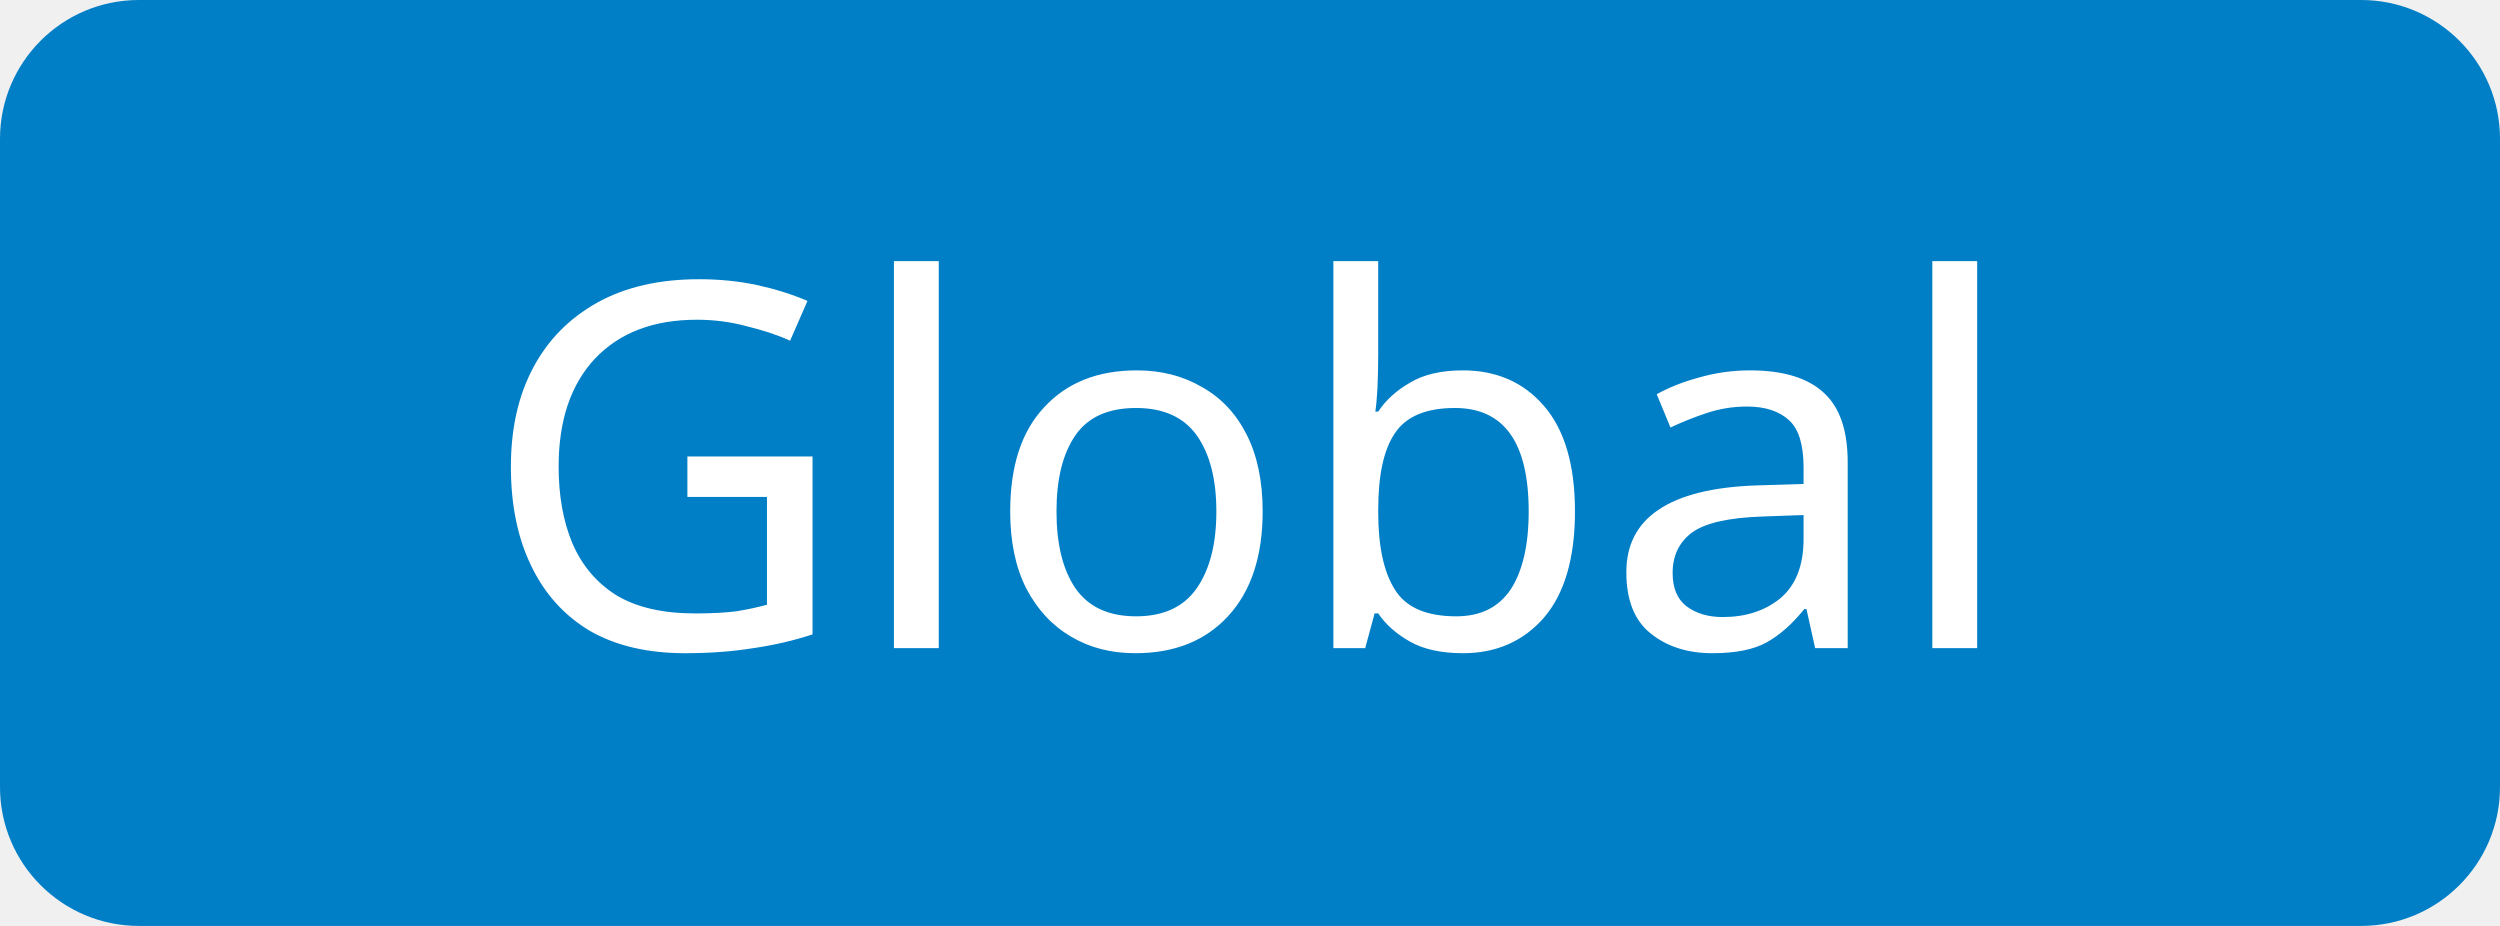
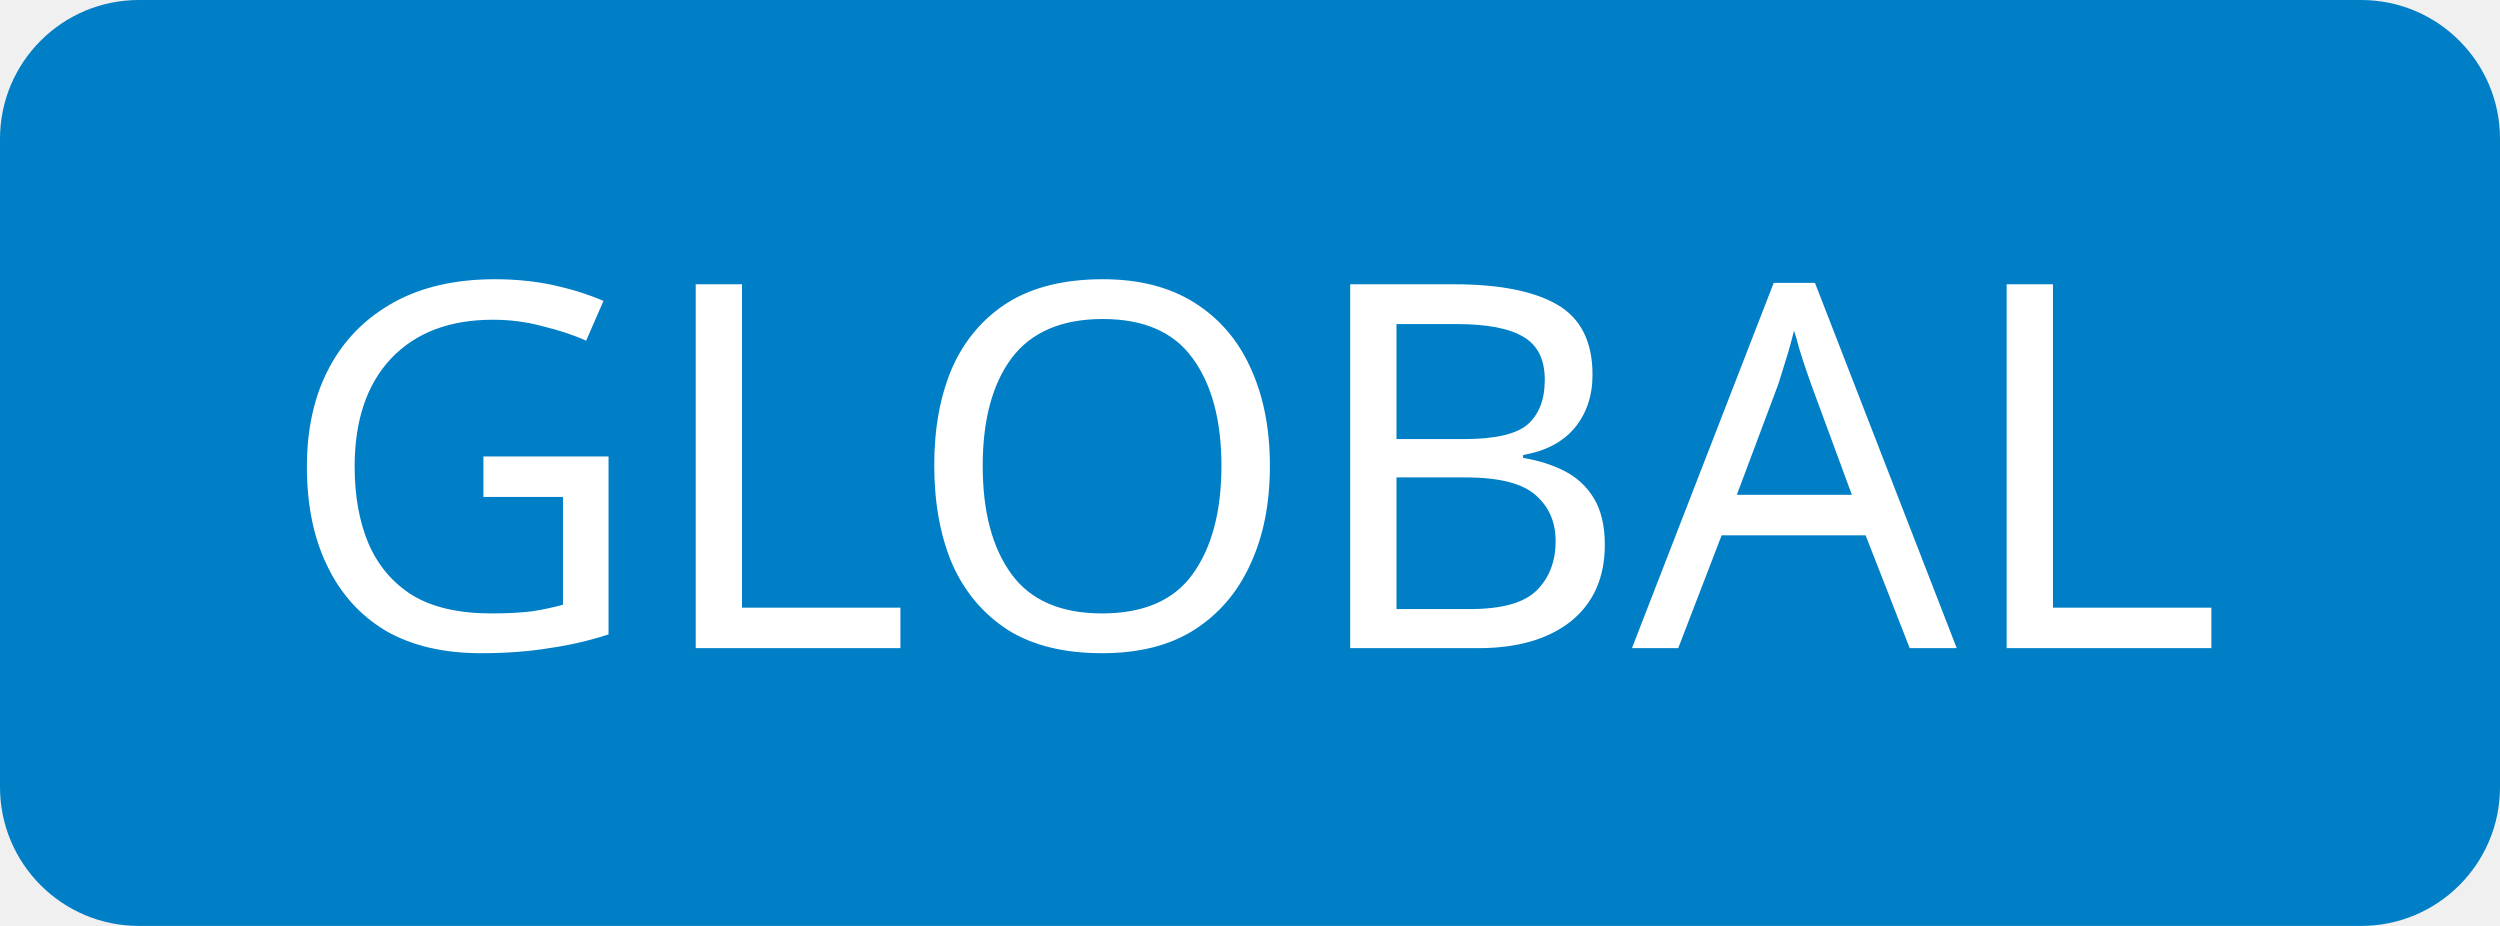
<svg xmlns="http://www.w3.org/2000/svg" width="54" height="20">
  <rect width="54" height="20" fill="#007ec6" rx="3" />
-   <text x="27" y="14" fill="#fff" font-family="Verdana,sans-serif" font-size="11" text-anchor="middle">Global</text>
+   <text x="27" y="14" fill="#fff" font-family="Verdana,sans-serif" font-size="11" text-anchor="middle">GLOBAL</text>
</svg>
